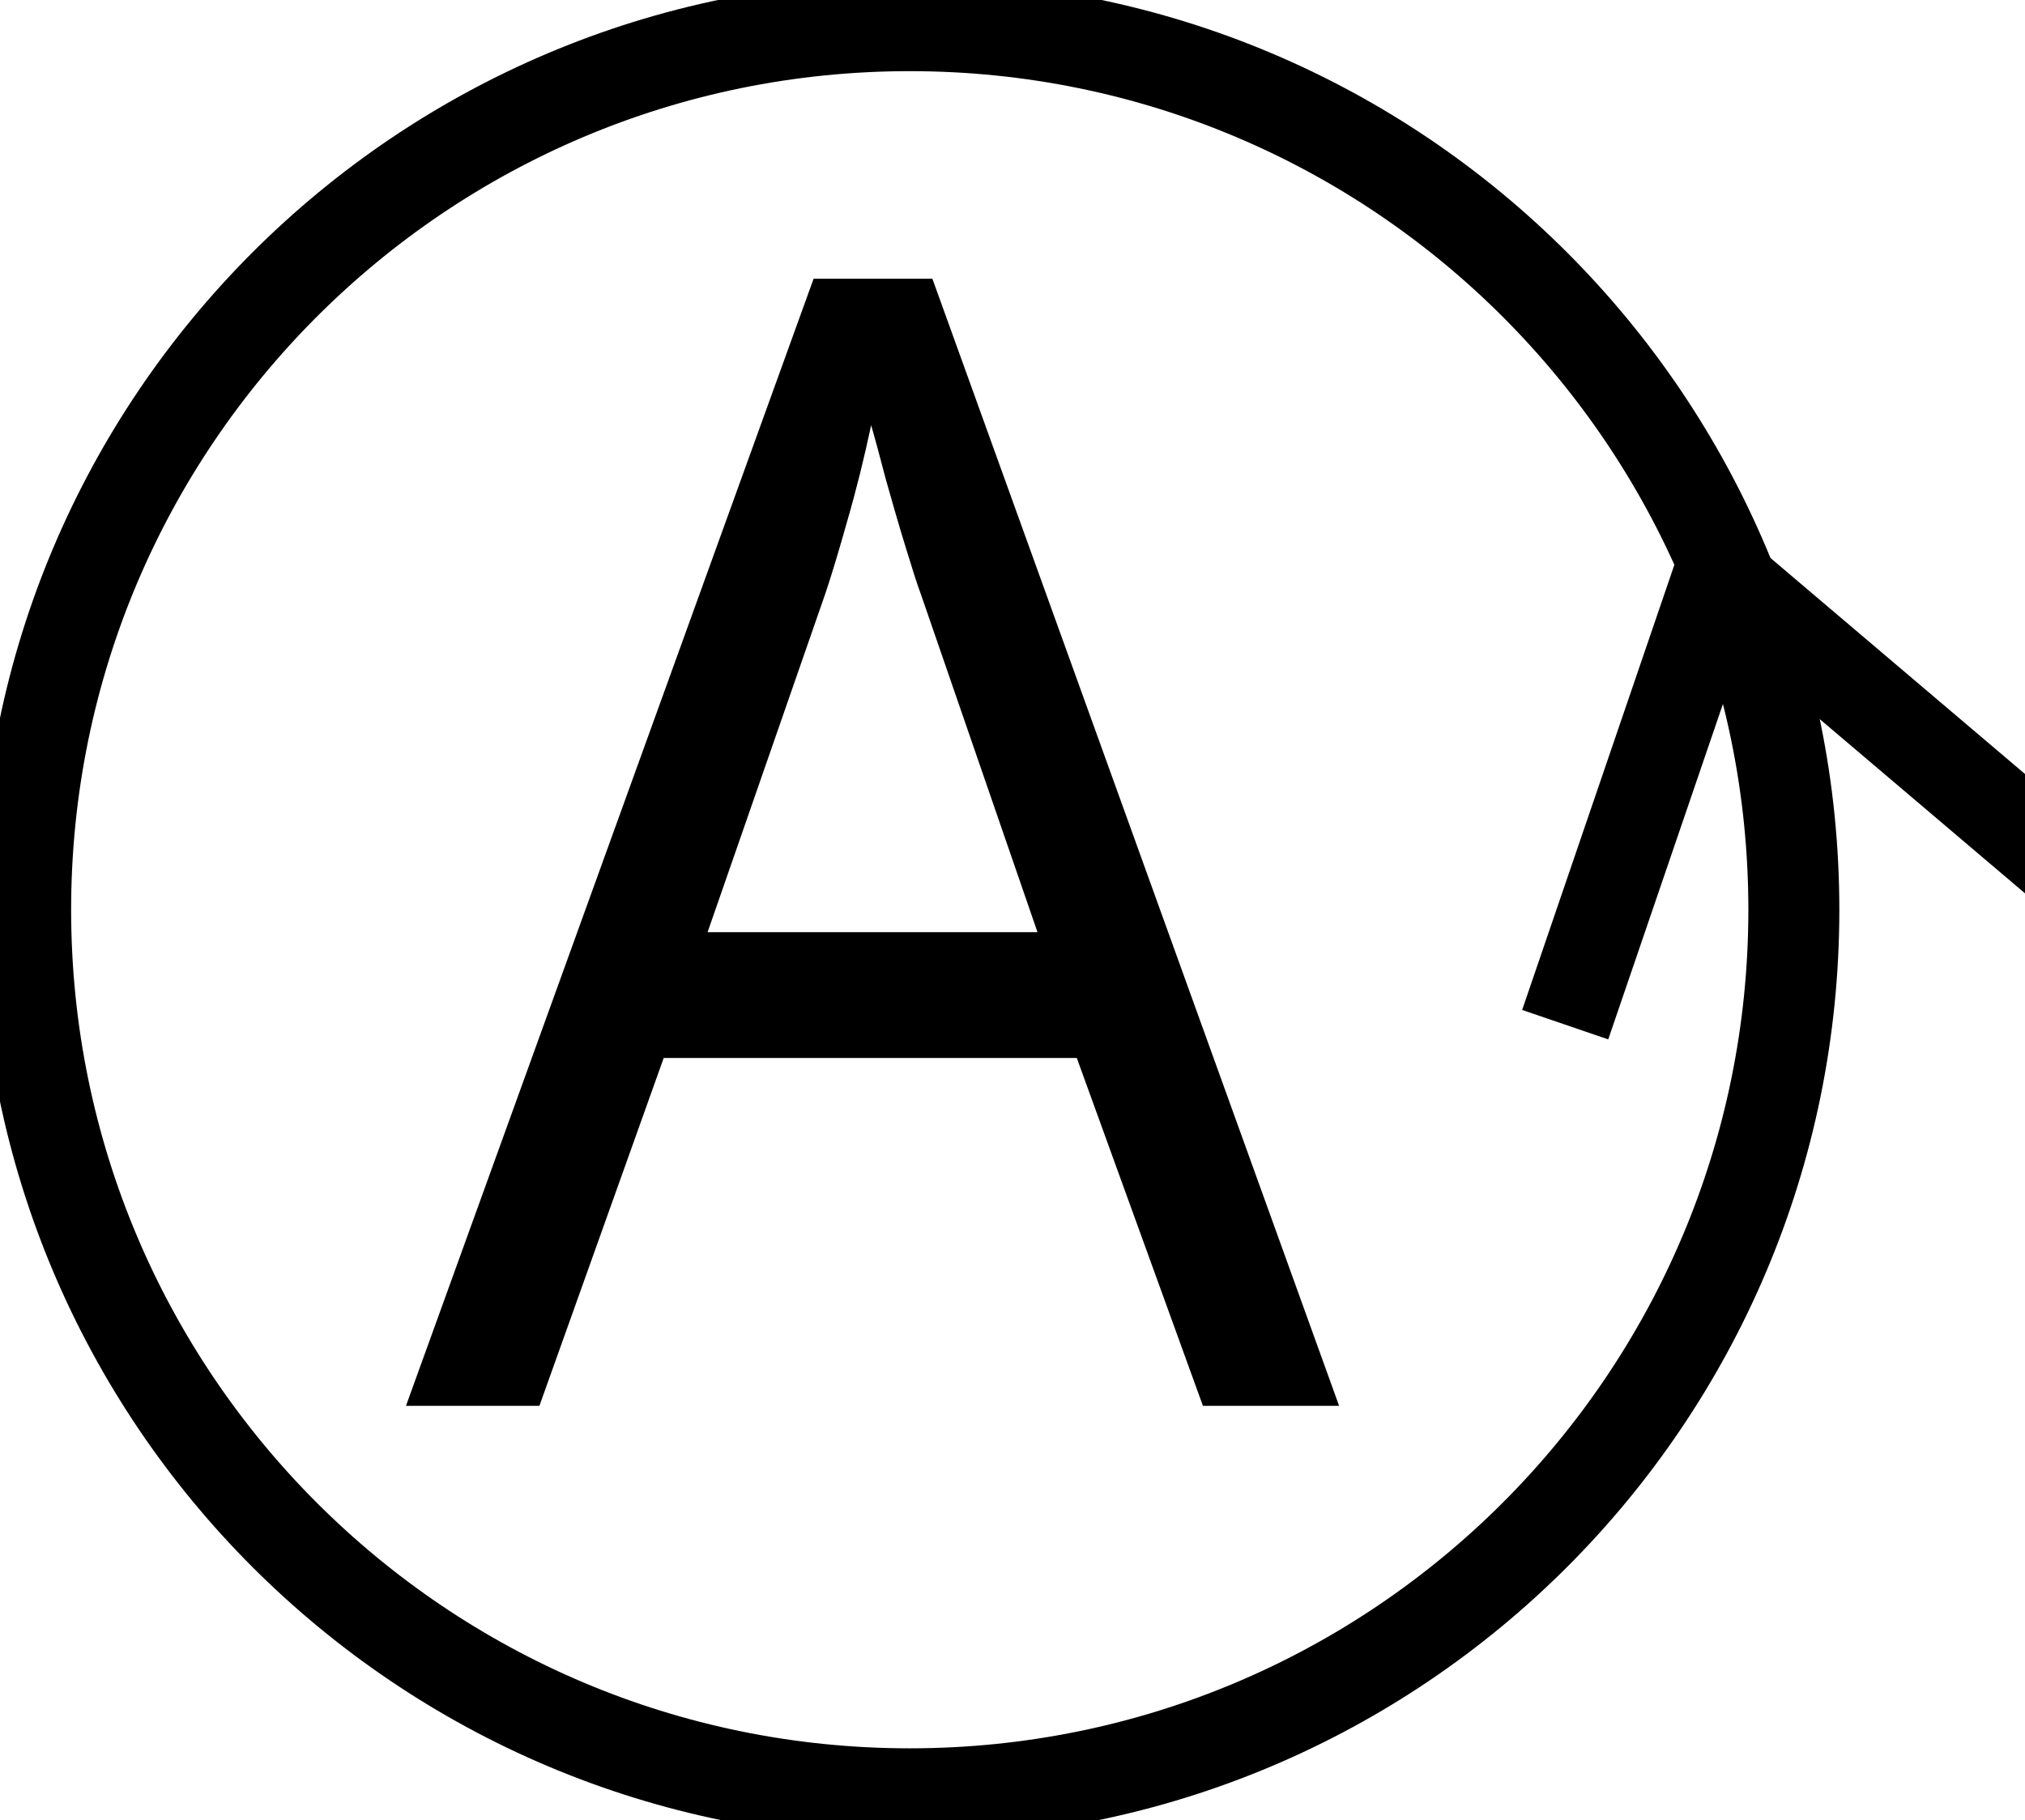
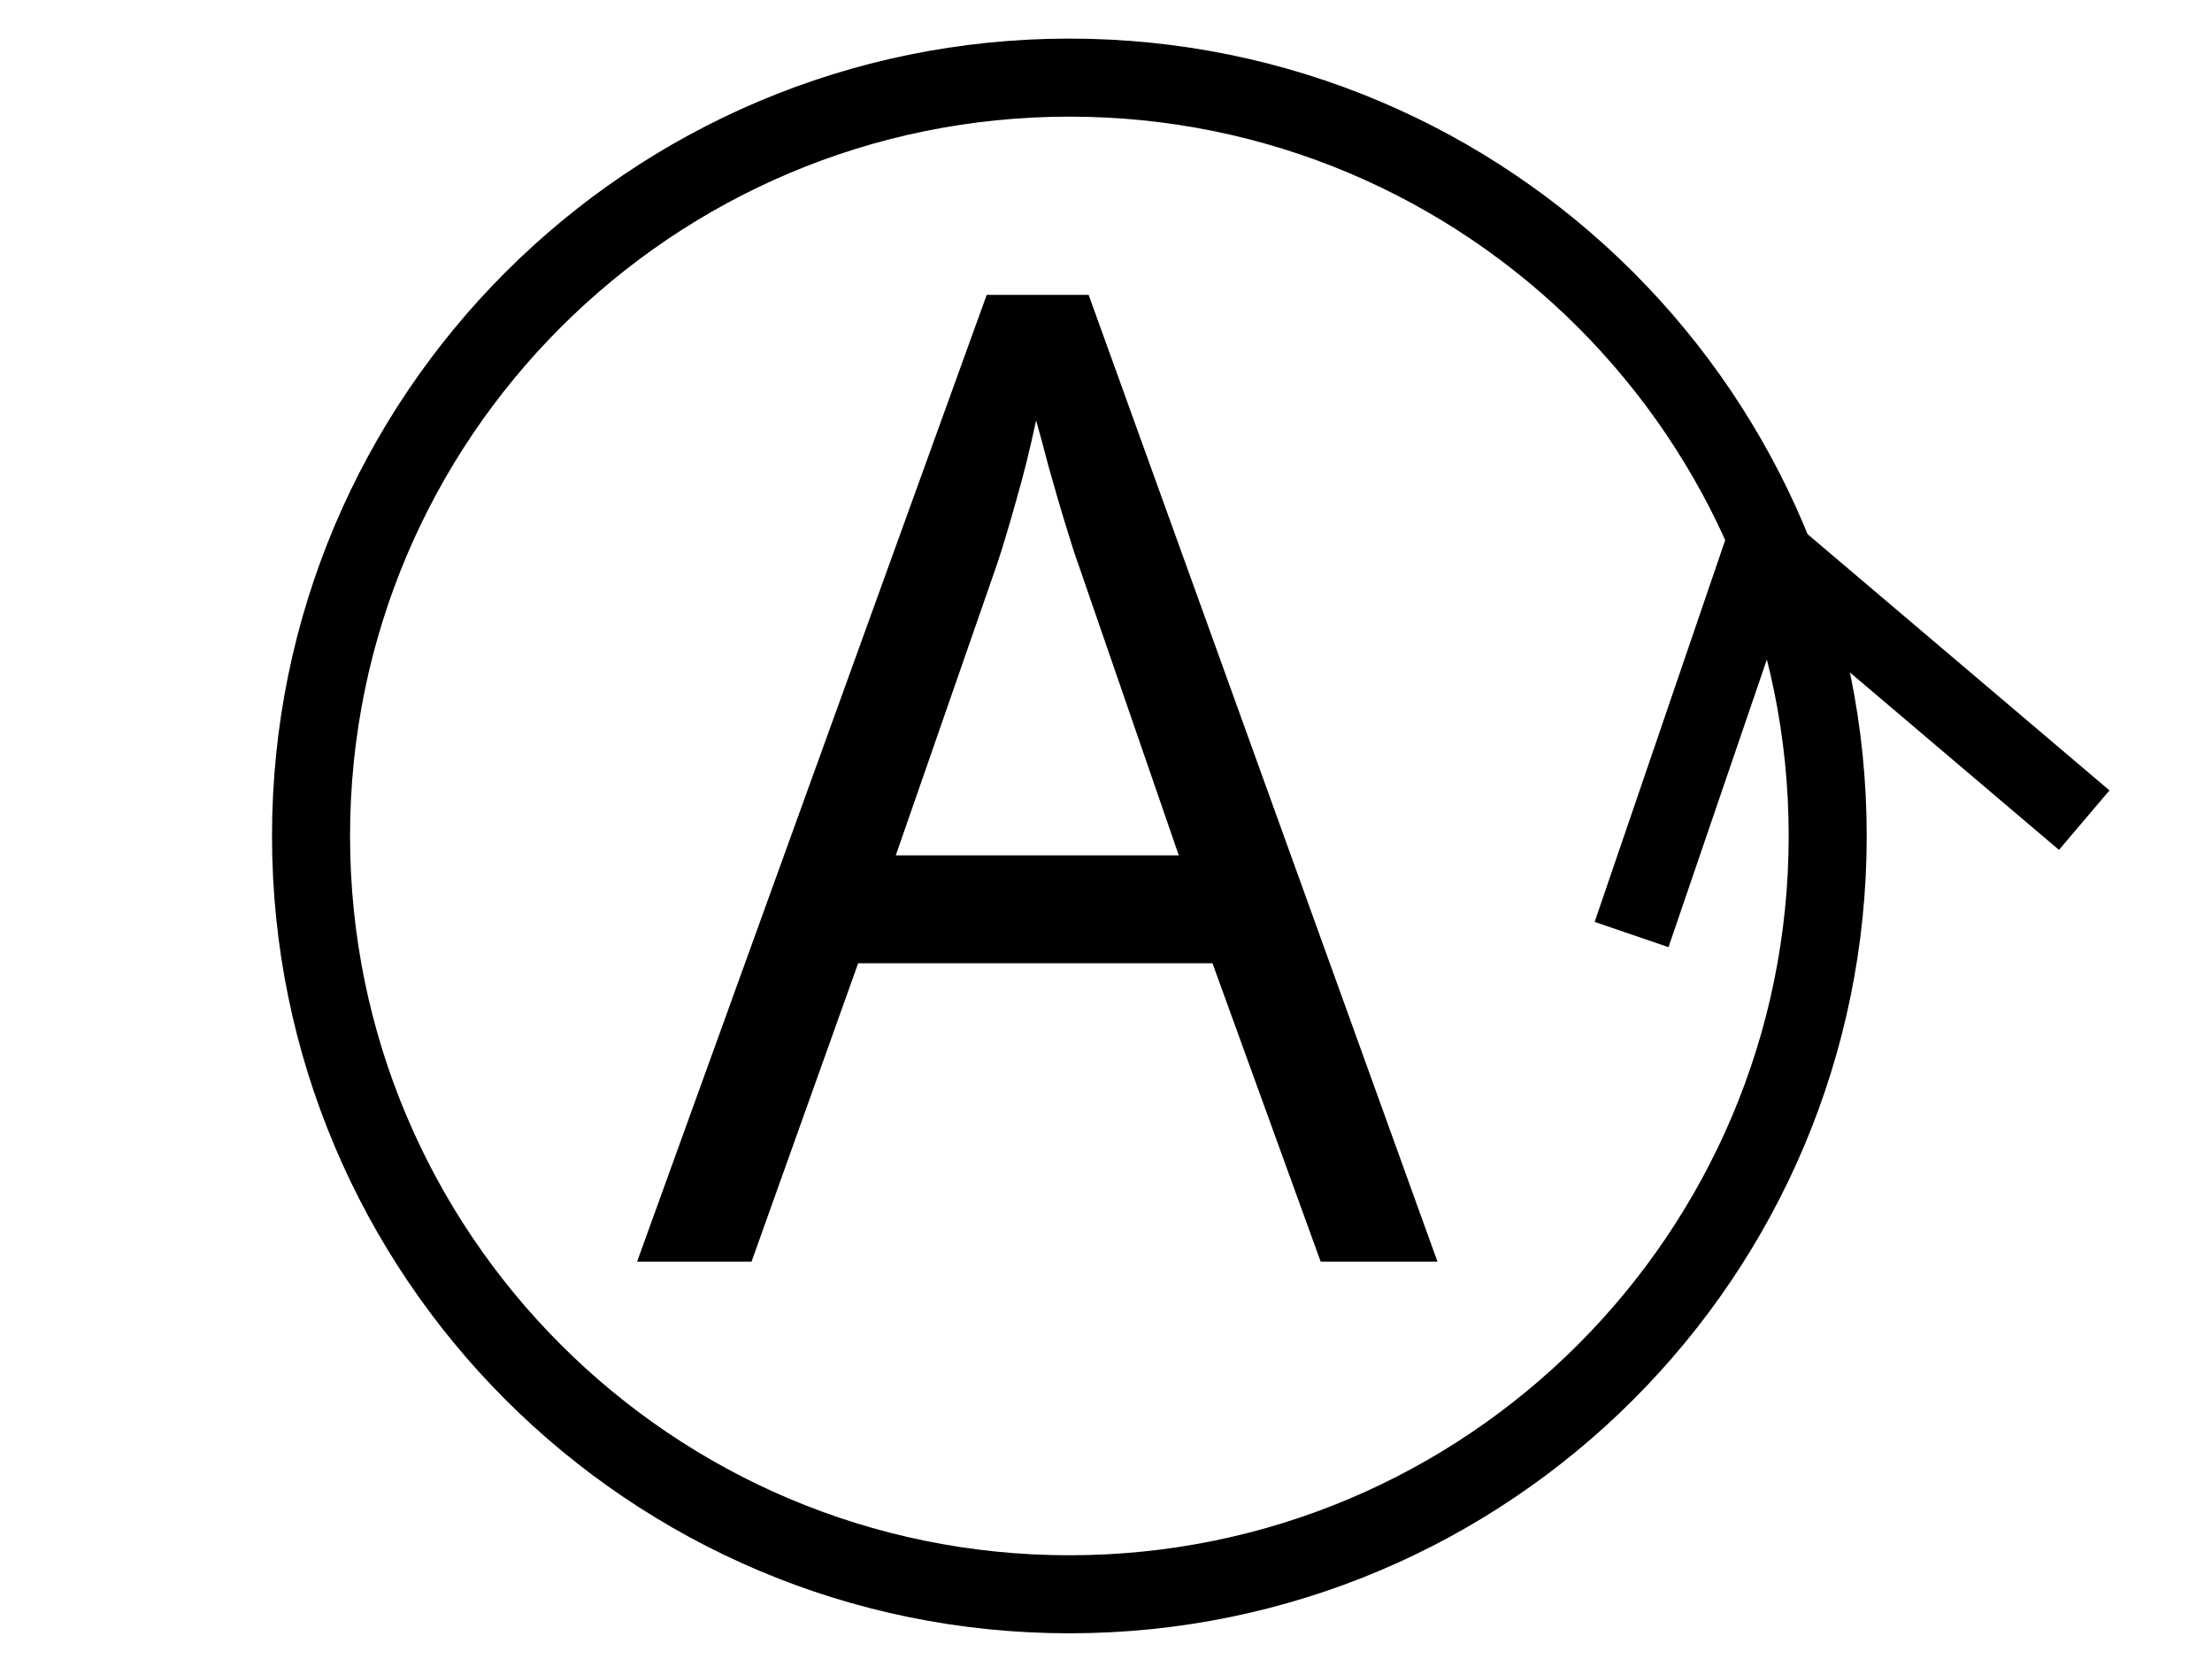
- <svg xmlns="http://www.w3.org/2000/svg" xmlns:ns1="http://www.openswatchbook.org/uri/2009/osb" width="9.423mm" height="8.467mm" viewBox="0 0 33.388 30" id="svg2" version="1.1">
+ <svg xmlns="http://www.w3.org/2000/svg" xmlns:ns1="http://www.openswatchbook.org/uri/2009/osb" width="12mm" height="9mm" viewBox="0 0 42.52 31.89" id="svg2" version="1.1">
  <defs id="defs4">
    <linearGradient id="linearGradient4146" ns1:paint="solid">
      <stop style="stop-color:#ff0000;stop-opacity:1;" offset="0" id="stop4148" />
    </linearGradient>
  </defs>
-   <g id="layer1" transform="translate(-0.06821018,-1022.294)">
-     <ellipse style="fill:none;fill-opacity:1;fill-rule:evenodd;stroke:#000000;stroke-width:1.5;stroke-linecap:butt;stroke-linejoin:round;stroke-opacity:1;stroke-miterlimit:4;stroke-dasharray:none" id="Kreis" ry="14.577" rx="14.577" cy="1037.294" cx="15.068" />
-     <text xml:space="preserve" style="font-style:normal;font-variant:normal;font-weight:normal;font-stretch:normal;font-size:25px;line-height:100%;font-family:sans-serif;-inkscape-font-specification:'sans-serif, Normal';text-align:start;letter-spacing:0px;word-spacing:0px;writing-mode:lr-tb;text-anchor:start;fill:#000000;fill-opacity:1;stroke:none;stroke-width:1px;stroke-linecap:butt;stroke-linejoin:miter;stroke-opacity:1" x="7.01" y="1008.244" id="text4158" transform="scale(0.9643883,1.036927)">
-       <tspan id="tspan4160" x="7.01" y="1008.244">A</tspan>
+   <g id="layer1" transform="translate(-0.06821018,-1020.404)">
+     <ellipse style="fill:none;fill-opacity:1;fill-rule:evenodd;stroke:#000000;stroke-width:1.5;stroke-linecap:butt;stroke-linejoin:round;stroke-miterlimit:4;stroke-dasharray:none;stroke-opacity:1" id="Kreis" ry="14.577" rx="14.577" cy="1036.473" cx="20.624" />
+     <text xml:space="preserve" style="font-style:normal;font-variant:normal;font-weight:normal;font-stretch:normal;font-size:25px;line-height:100%;font-family:sans-serif;-inkscape-font-specification:'sans-serif, Normal';text-align:start;letter-spacing:0px;word-spacing:0px;writing-mode:lr-tb;text-anchor:start;fill:#000000;fill-opacity:1;stroke:none;stroke-width:1px;stroke-linecap:butt;stroke-linejoin:miter;stroke-opacity:1" x="12.771" y="1007.453" id="text4158" transform="scale(0.9643883,1.036927)">
+       <tspan id="tspan4160" x="12.771" y="1007.453">A</tspan>
    </text>
-     <path style="fill:none;fill-rule:evenodd;stroke:#000000;stroke-width:1.5;stroke-linecap:butt;stroke-linejoin:miter;stroke-miterlimit:4;stroke-dasharray:none;stroke-opacity:1" d="m 25.875,1039.189 2.54,-7.428 6.161,5.229" id="path4180" />
+     <path style="fill:none;fill-rule:evenodd;stroke:#000000;stroke-width:1.5;stroke-linecap:butt;stroke-linejoin:miter;stroke-miterlimit:4;stroke-dasharray:none;stroke-opacity:1" d="m 31.431,1038.368 2.54,-7.428 6.161,5.229" id="path4180" />
  </g>
</svg>
